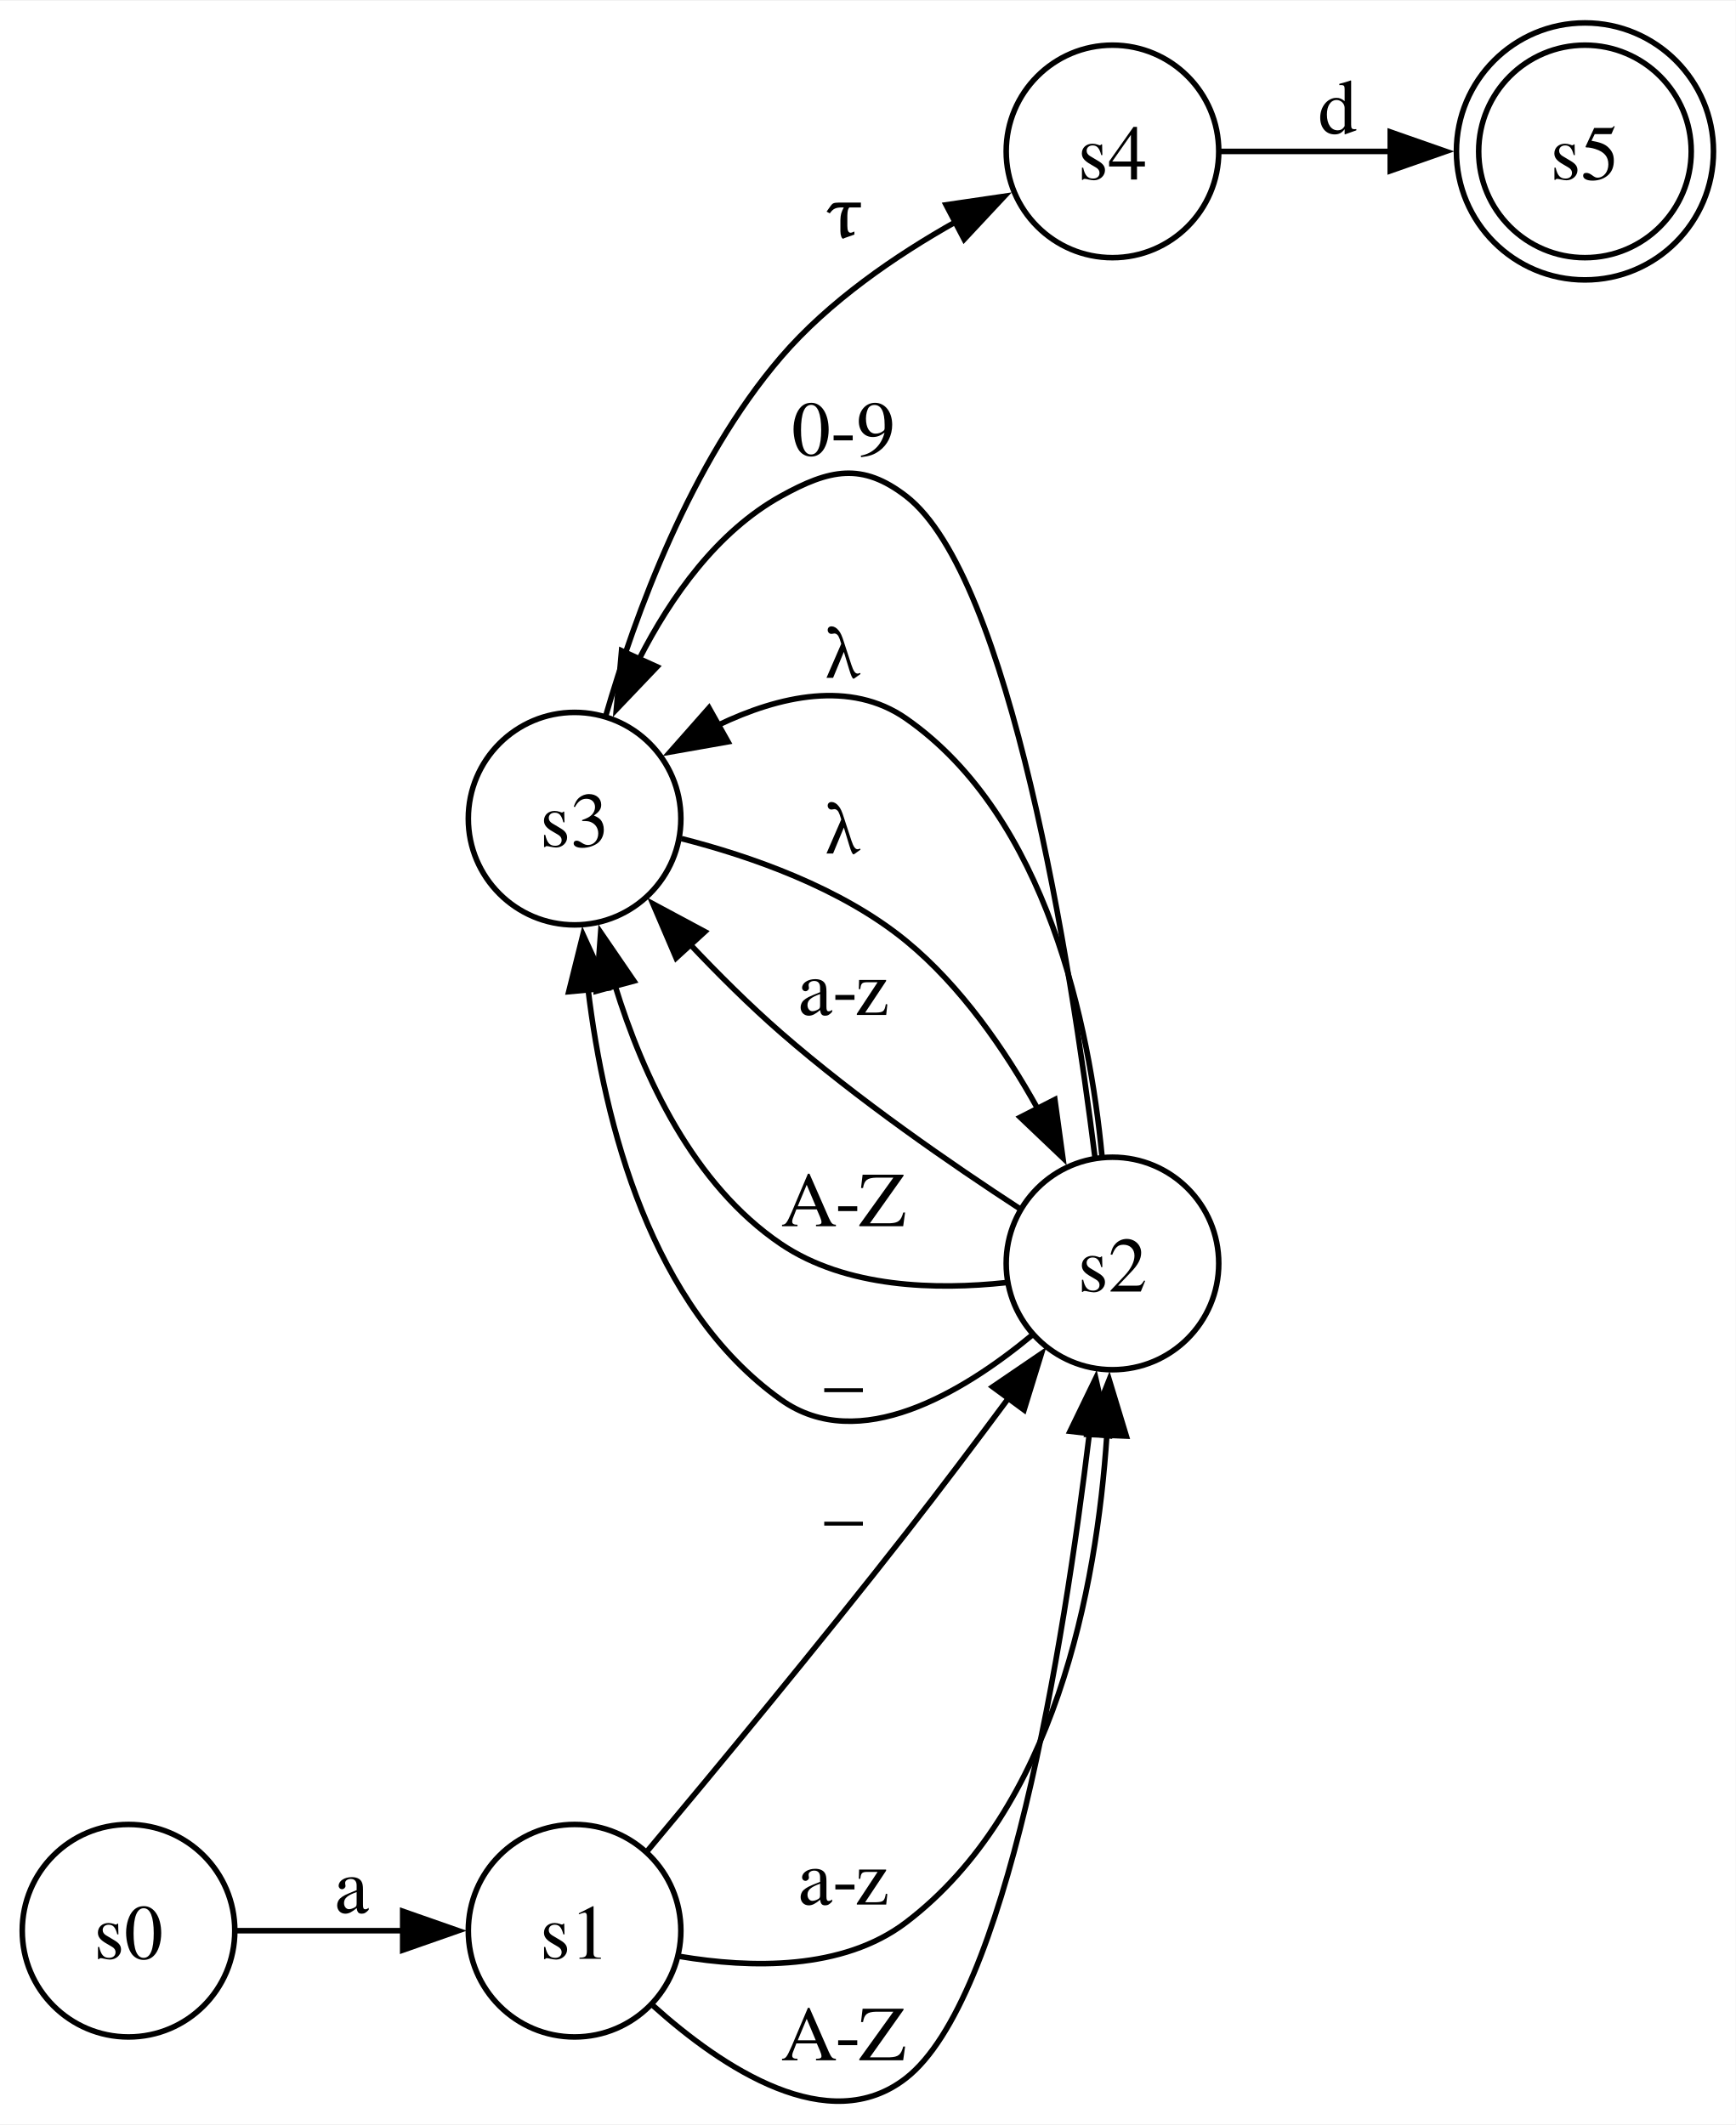
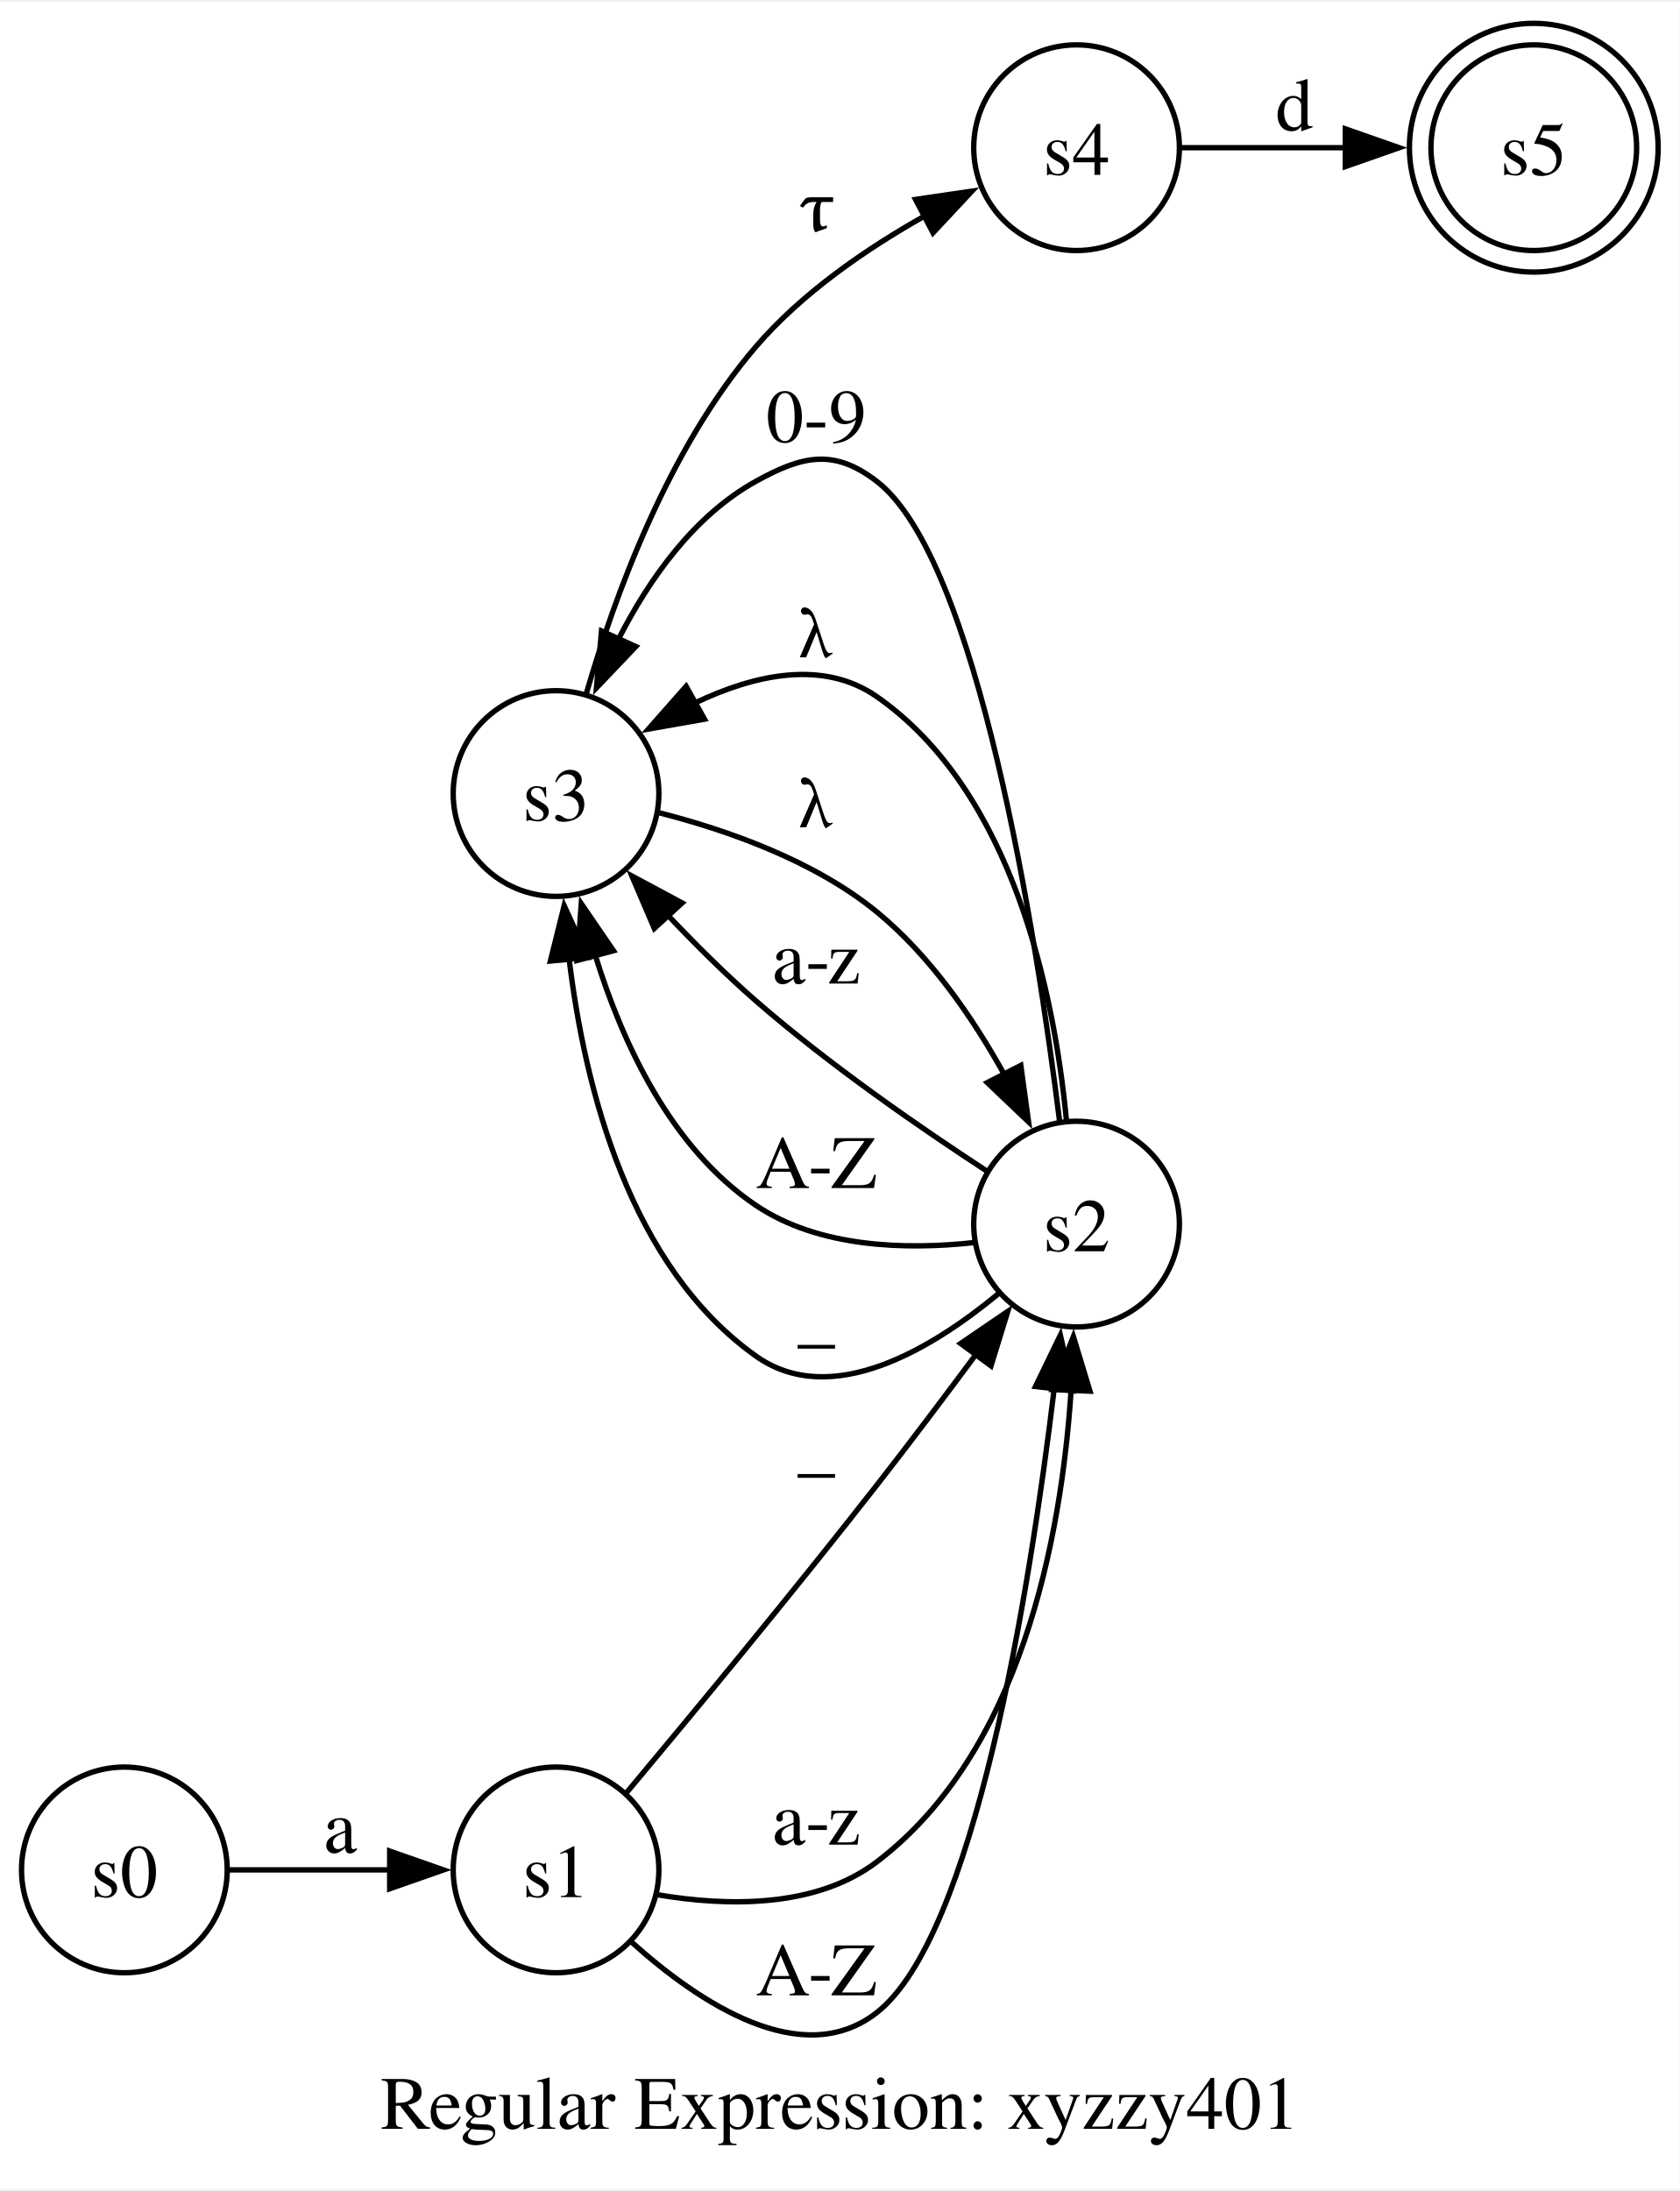
- <svg xmlns="http://www.w3.org/2000/svg" width="294pt" height="360pt" viewBox="0.00 0.00 294.20 360.00">
-   <g id="graph0" class="graph" transform="scale(0.942619 0.942619) rotate(0) translate(4 377.91)">
-     <polygon fill="white" stroke="none" points="-4,4 -4,-377.91 308.11,-377.91 308.11,4 -4,4" />
+ <svg xmlns="http://www.w3.org/2000/svg" width="276pt" height="360pt" viewBox="0.00 0.00 276.47 360.00">
+   <g id="graph0" class="graph" transform="scale(0.885795 0.885795) rotate(0) translate(4 402.41)">
+     <polygon fill="white" stroke="none" points="-4,4 -4,-402.41 308.11,-402.41 308.11,4 -4,4" />
+     <text text-anchor="middle" x="152.06" y="-7.2" font-family="Times,serif" font-size="14.00">Regular Expression: xyzzy401</text>
    <g id="node1" class="node">
-       <ellipse fill="none" stroke="black" cx="281" cy="-350.81" rx="19.11" ry="19.11" />
-       <ellipse fill="none" stroke="black" cx="281" cy="-350.81" rx="23.11" ry="23.11" />
-       <text text-anchor="middle" x="281" y="-345.76" font-family="Times,serif" font-size="14.00">s5</text>
+       <ellipse fill="none" stroke="black" cx="281" cy="-375.31" rx="19.11" ry="19.11" />
+       <ellipse fill="none" stroke="black" cx="281" cy="-375.31" rx="23.11" ry="23.11" />
+       <text text-anchor="middle" x="281" y="-370.26" font-family="Times,serif" font-size="14.00">s5</text>
    </g>
    <g id="node2" class="node">
-       <ellipse fill="none" stroke="black" cx="19.11" cy="-30.81" rx="19.11" ry="19.11" />
-       <text text-anchor="middle" x="19.11" y="-25.76" font-family="Times,serif" font-size="14.00">s0</text>
+       <ellipse fill="none" stroke="black" cx="19.11" cy="-55.31" rx="19.11" ry="19.11" />
+       <text text-anchor="middle" x="19.11" y="-50.26" font-family="Times,serif" font-size="14.00">s0</text>
    </g>
    <g id="node3" class="node">
-       <ellipse fill="none" stroke="black" cx="99.32" cy="-30.81" rx="19.11" ry="19.11" />
-       <text text-anchor="middle" x="99.32" y="-25.76" font-family="Times,serif" font-size="14.00">s1</text>
+       <ellipse fill="none" stroke="black" cx="99.32" cy="-55.31" rx="19.11" ry="19.11" />
+       <text text-anchor="middle" x="99.32" y="-50.26" font-family="Times,serif" font-size="14.00">s1</text>
    </g>
    <g id="edge1" class="edge">
-       <path fill="none" stroke="black" d="M38.64,-30.81C47.6,-30.81 58.58,-30.81 68.67,-30.81" />
-       <polygon fill="black" stroke="black" points="68.41,-34.31 78.41,-30.81 68.41,-27.31 68.41,-34.31" />
-       <text text-anchor="middle" x="59.22" y="-34.01" font-family="Times,serif" font-size="14.00">a</text>
+       <path fill="none" stroke="black" d="M38.64,-55.31C47.6,-55.31 58.58,-55.31 68.67,-55.31" />
+       <polygon fill="black" stroke="black" points="68.41,-58.81 78.41,-55.31 68.41,-51.81 68.41,-58.81" />
+       <text text-anchor="middle" x="59.22" y="-58.51" font-family="Times,serif" font-size="14.00">a</text>
    </g>
    <g id="node4" class="node">
-       <ellipse fill="none" stroke="black" cx="196.04" cy="-150.81" rx="19.11" ry="19.11" />
-       <text text-anchor="middle" x="196.04" y="-145.76" font-family="Times,serif" font-size="14.00">s2</text>
+       <ellipse fill="none" stroke="black" cx="196.04" cy="-175.31" rx="19.11" ry="19.11" />
+       <text text-anchor="middle" x="196.04" y="-170.26" font-family="Times,serif" font-size="14.00">s2</text>
    </g>
    <g id="edge2" class="edge">
-       <path fill="none" stroke="black" d="M118.26,-26.18C130.89,-24.05 147.51,-23.62 158.93,-32.31 185.62,-52.61 193.19,-92.14 195.03,-119.95" />
-       <polygon fill="black" stroke="black" points="191.54,-120.06 195.45,-129.91 198.53,-119.77 191.54,-120.06" />
-       <text text-anchor="middle" x="147.68" y="-35.51" font-family="Times,serif" font-size="14.00">a-z</text>
+       <path fill="none" stroke="black" d="M118.26,-50.68C130.89,-48.55 147.51,-48.12 158.93,-56.81 185.62,-77.11 193.19,-116.64 195.03,-144.45" />
+       <polygon fill="black" stroke="black" points="191.54,-144.56 195.45,-154.41 198.53,-144.27 191.54,-144.56" />
+       <text text-anchor="middle" x="147.68" y="-60.01" font-family="Times,serif" font-size="14.00">a-z</text>
    </g>
    <g id="edge3" class="edge">
-       <path fill="none" stroke="black" d="M113.41,-17.35C125.97,-6.07 145.04,6.57 158.93,-4.31 176.97,-18.44 187.22,-81.7 191.9,-120.32" />
-       <polygon fill="black" stroke="black" points="188.41,-120.63 193.03,-130.17 195.36,-119.83 188.41,-120.63" />
-       <text text-anchor="middle" x="147.68" y="-7.51" font-family="Times,serif" font-size="14.00">A-Z</text>
+       <path fill="none" stroke="black" d="M113.41,-41.85C125.97,-30.57 145.04,-17.93 158.93,-28.81 176.97,-42.94 187.22,-106.2 191.9,-144.82" />
+       <polygon fill="black" stroke="black" points="188.41,-145.13 193.03,-154.67 195.36,-144.33 188.41,-145.13" />
+       <text text-anchor="middle" x="147.68" y="-32.01" font-family="Times,serif" font-size="14.00">A-Z</text>
    </g>
    <g id="edge4" class="edge">
-       <path fill="none" stroke="black" d="M112.42,-45.16C124.41,-59.49 143.22,-82.2 158.93,-102.31 165.09,-110.19 171.66,-118.92 177.49,-126.78" />
-       <polygon fill="black" stroke="black" points="174.5,-128.62 183.26,-134.59 180.14,-124.47 174.5,-128.62" />
-       <text text-anchor="middle" x="147.68" y="-105.51" font-family="Times,serif" font-size="14.00">_</text>
+       <path fill="none" stroke="black" d="M112.42,-69.66C124.41,-83.99 143.22,-106.7 158.93,-126.81 165.09,-134.69 171.66,-143.42 177.49,-151.28" />
+       <polygon fill="black" stroke="black" points="174.5,-153.12 183.26,-159.09 180.14,-148.97 174.5,-153.12" />
+       <text text-anchor="middle" x="147.68" y="-130.01" font-family="Times,serif" font-size="14.00">_</text>
    </g>
    <g id="node5" class="node">
-       <ellipse fill="none" stroke="black" cx="99.32" cy="-230.81" rx="19.11" ry="19.11" />
-       <text text-anchor="middle" x="99.32" y="-225.76" font-family="Times,serif" font-size="14.00">s3</text>
+       <ellipse fill="none" stroke="black" cx="99.32" cy="-255.31" rx="19.11" ry="19.11" />
+       <text text-anchor="middle" x="99.32" y="-250.26" font-family="Times,serif" font-size="14.00">s3</text>
    </g>
    <g id="edge5" class="edge">
-       <path fill="none" stroke="black" d="M179.48,-160.59C167.29,-168.53 150.15,-180.35 136.43,-192.31 130.81,-197.21 125.11,-202.88 119.96,-208.34" />
-       <polygon fill="black" stroke="black" points="117.58,-205.75 113.41,-215.49 122.75,-210.48 117.58,-205.75" />
-       <text text-anchor="middle" x="147.68" y="-195.51" font-family="Times,serif" font-size="14.00">a-z</text>
+       <path fill="none" stroke="black" d="M179.48,-185.09C167.29,-193.03 150.15,-204.85 136.43,-216.81 130.81,-221.71 125.11,-227.38 119.96,-232.84" />
+       <polygon fill="black" stroke="black" points="117.58,-230.25 113.41,-239.99 122.75,-234.98 117.58,-230.25" />
+       <text text-anchor="middle" x="147.68" y="-220.01" font-family="Times,serif" font-size="14.00">a-z</text>
    </g>
    <g id="edge6" class="edge">
-       <path fill="none" stroke="black" d="M176.86,-147.36C164.44,-146.02 148.17,-146.37 136.43,-154.31 120.71,-164.94 111.67,-184.32 106.56,-200.91" />
-       <polygon fill="black" stroke="black" points="103.24,-199.79 104.01,-210.35 109.99,-201.61 103.24,-199.79" />
-       <text text-anchor="middle" x="147.68" y="-157.51" font-family="Times,serif" font-size="14.00">A-Z</text>
+       <path fill="none" stroke="black" d="M176.86,-171.86C164.44,-170.52 148.17,-170.87 136.43,-178.81 120.71,-189.44 111.67,-208.82 106.56,-225.41" />
+       <polygon fill="black" stroke="black" points="103.24,-224.29 104.01,-234.85 109.99,-226.11 103.24,-224.29" />
+       <text text-anchor="middle" x="147.68" y="-182.01" font-family="Times,serif" font-size="14.00">A-Z</text>
    </g>
    <g id="edge7" class="edge">
-       <path fill="none" stroke="black" d="M181.61,-137.94C169.14,-127.61 150.44,-116.32 136.43,-126.31 113.05,-142.96 104.67,-175.81 101.73,-200.26" />
-       <polygon fill="black" stroke="black" points="98.27,-199.69 100.83,-209.97 105.24,-200.34 98.27,-199.69" />
-       <text text-anchor="middle" x="147.68" y="-129.51" font-family="Times,serif" font-size="14.00">_</text>
+       <path fill="none" stroke="black" d="M181.61,-162.44C169.14,-152.11 150.44,-140.82 136.43,-150.81 113.05,-167.46 104.67,-200.31 101.73,-224.76" />
+       <polygon fill="black" stroke="black" points="98.27,-224.19 100.83,-234.47 105.24,-224.84 98.27,-224.19" />
+       <text text-anchor="middle" x="147.68" y="-154.01" font-family="Times,serif" font-size="14.00">_</text>
    </g>
    <g id="edge8" class="edge">
-       <path fill="none" stroke="black" d="M192.89,-169.91C188.59,-204.28 177.7,-274.32 158.93,-288.81 151.01,-294.92 145.17,-293.66 136.43,-288.81 124.96,-282.44 116.66,-270.74 110.93,-259.51" />
-       <polygon fill="black" stroke="black" points="114.14,-258.12 106.83,-250.45 107.77,-261.01 114.14,-258.12" />
-       <text text-anchor="middle" x="147.68" y="-296.13" font-family="Times,serif" font-size="14.00">0-9</text>
+       <path fill="none" stroke="black" d="M192.89,-194.41C188.59,-228.78 177.7,-298.82 158.93,-313.31 151.01,-319.42 145.17,-318.16 136.43,-313.31 124.96,-306.94 116.66,-295.24 110.93,-284.01" />
+       <polygon fill="black" stroke="black" points="114.14,-282.62 106.83,-274.95 107.77,-285.51 114.14,-282.62" />
+       <text text-anchor="middle" x="147.68" y="-320.63" font-family="Times,serif" font-size="14.00">0-9</text>
    </g>
    <g id="edge9" class="edge">
-       <path fill="none" stroke="black" d="M194.15,-170.18C191.93,-193.3 184.36,-231.07 158.93,-248.81 148.94,-255.77 136.17,-252.92 125.1,-247.62" />
-       <polygon fill="black" stroke="black" points="126.91,-244.63 116.48,-242.79 123.49,-250.73 126.91,-244.63" />
-       <text text-anchor="middle" x="147.68" y="-256.13" font-family="Times,serif" font-size="14.00">λ</text>
+       <path fill="none" stroke="black" d="M194.15,-194.68C191.93,-217.8 184.36,-255.57 158.93,-273.31 148.94,-280.27 136.17,-277.42 125.1,-272.12" />
+       <polygon fill="black" stroke="black" points="126.91,-269.13 116.48,-267.29 123.49,-275.23 126.91,-269.13" />
+       <text text-anchor="middle" x="147.68" y="-280.63" font-family="Times,serif" font-size="14.00">λ</text>
    </g>
    <g id="edge10" class="edge">
-       <path fill="none" stroke="black" d="M118.54,-227.22C130.97,-224.05 147.25,-218.38 158.93,-208.81 168.77,-200.74 176.7,-189.26 182.6,-178.63" />
-       <polygon fill="black" stroke="black" points="185.68,-180.29 187.12,-169.8 179.45,-177.1 185.68,-180.29" />
-       <text text-anchor="middle" x="147.68" y="-224.54" font-family="Times,serif" font-size="14.00">λ</text>
+       <path fill="none" stroke="black" d="M118.54,-251.72C130.97,-248.55 147.25,-242.88 158.93,-233.31 168.77,-225.24 176.7,-213.76 182.6,-203.13" />
+       <polygon fill="black" stroke="black" points="185.68,-204.79 187.12,-194.3 179.45,-201.6 185.68,-204.79" />
+       <text text-anchor="middle" x="147.68" y="-249.04" font-family="Times,serif" font-size="14.00">λ</text>
    </g>
    <g id="node6" class="node">
-       <ellipse fill="none" stroke="black" cx="196.04" cy="-350.81" rx="19.11" ry="19.11" />
-       <text text-anchor="middle" x="196.04" y="-345.76" font-family="Times,serif" font-size="14.00">s4</text>
+       <ellipse fill="none" stroke="black" cx="196.04" cy="-375.31" rx="19.11" ry="19.11" />
+       <text text-anchor="middle" x="196.04" y="-370.26" font-family="Times,serif" font-size="14.00">s4</text>
    </g>
    <g id="edge11" class="edge">
-       <path fill="none" stroke="black" d="M104.94,-249.36C110.17,-267.42 120.16,-294.84 136.43,-313.81 145.04,-323.84 157.05,-332.08 167.97,-338.21" />
-       <polygon fill="black" stroke="black" points="166.12,-341.2 176.6,-342.74 169.37,-335 166.12,-341.2" />
-       <text text-anchor="middle" x="147.68" y="-335.31" font-family="Times,serif" font-size="14.00">τ</text>
+       <path fill="none" stroke="black" d="M104.94,-273.86C110.17,-291.92 120.16,-319.34 136.43,-338.31 145.04,-348.34 157.05,-356.58 167.97,-362.71" />
+       <polygon fill="black" stroke="black" points="166.12,-365.7 176.6,-367.24 169.37,-359.5 166.12,-365.7" />
+       <text text-anchor="middle" x="147.68" y="-359.81" font-family="Times,serif" font-size="14.00">τ</text>
    </g>
    <g id="edge12" class="edge">
-       <path fill="none" stroke="black" d="M215.45,-350.81C224.47,-350.81 235.62,-350.81 246.1,-350.81" />
-       <polygon fill="black" stroke="black" points="245.99,-354.31 255.99,-350.81 245.99,-347.31 245.99,-354.31" />
-       <text text-anchor="middle" x="236.52" y="-354.01" font-family="Times,serif" font-size="14.00">d</text>
+       <path fill="none" stroke="black" d="M215.45,-375.31C224.47,-375.31 235.62,-375.31 246.1,-375.31" />
+       <polygon fill="black" stroke="black" points="245.99,-378.81 255.99,-375.31 245.99,-371.81 245.99,-378.81" />
+       <text text-anchor="middle" x="236.52" y="-378.51" font-family="Times,serif" font-size="14.00">d</text>
    </g>
  </g>
</svg>
